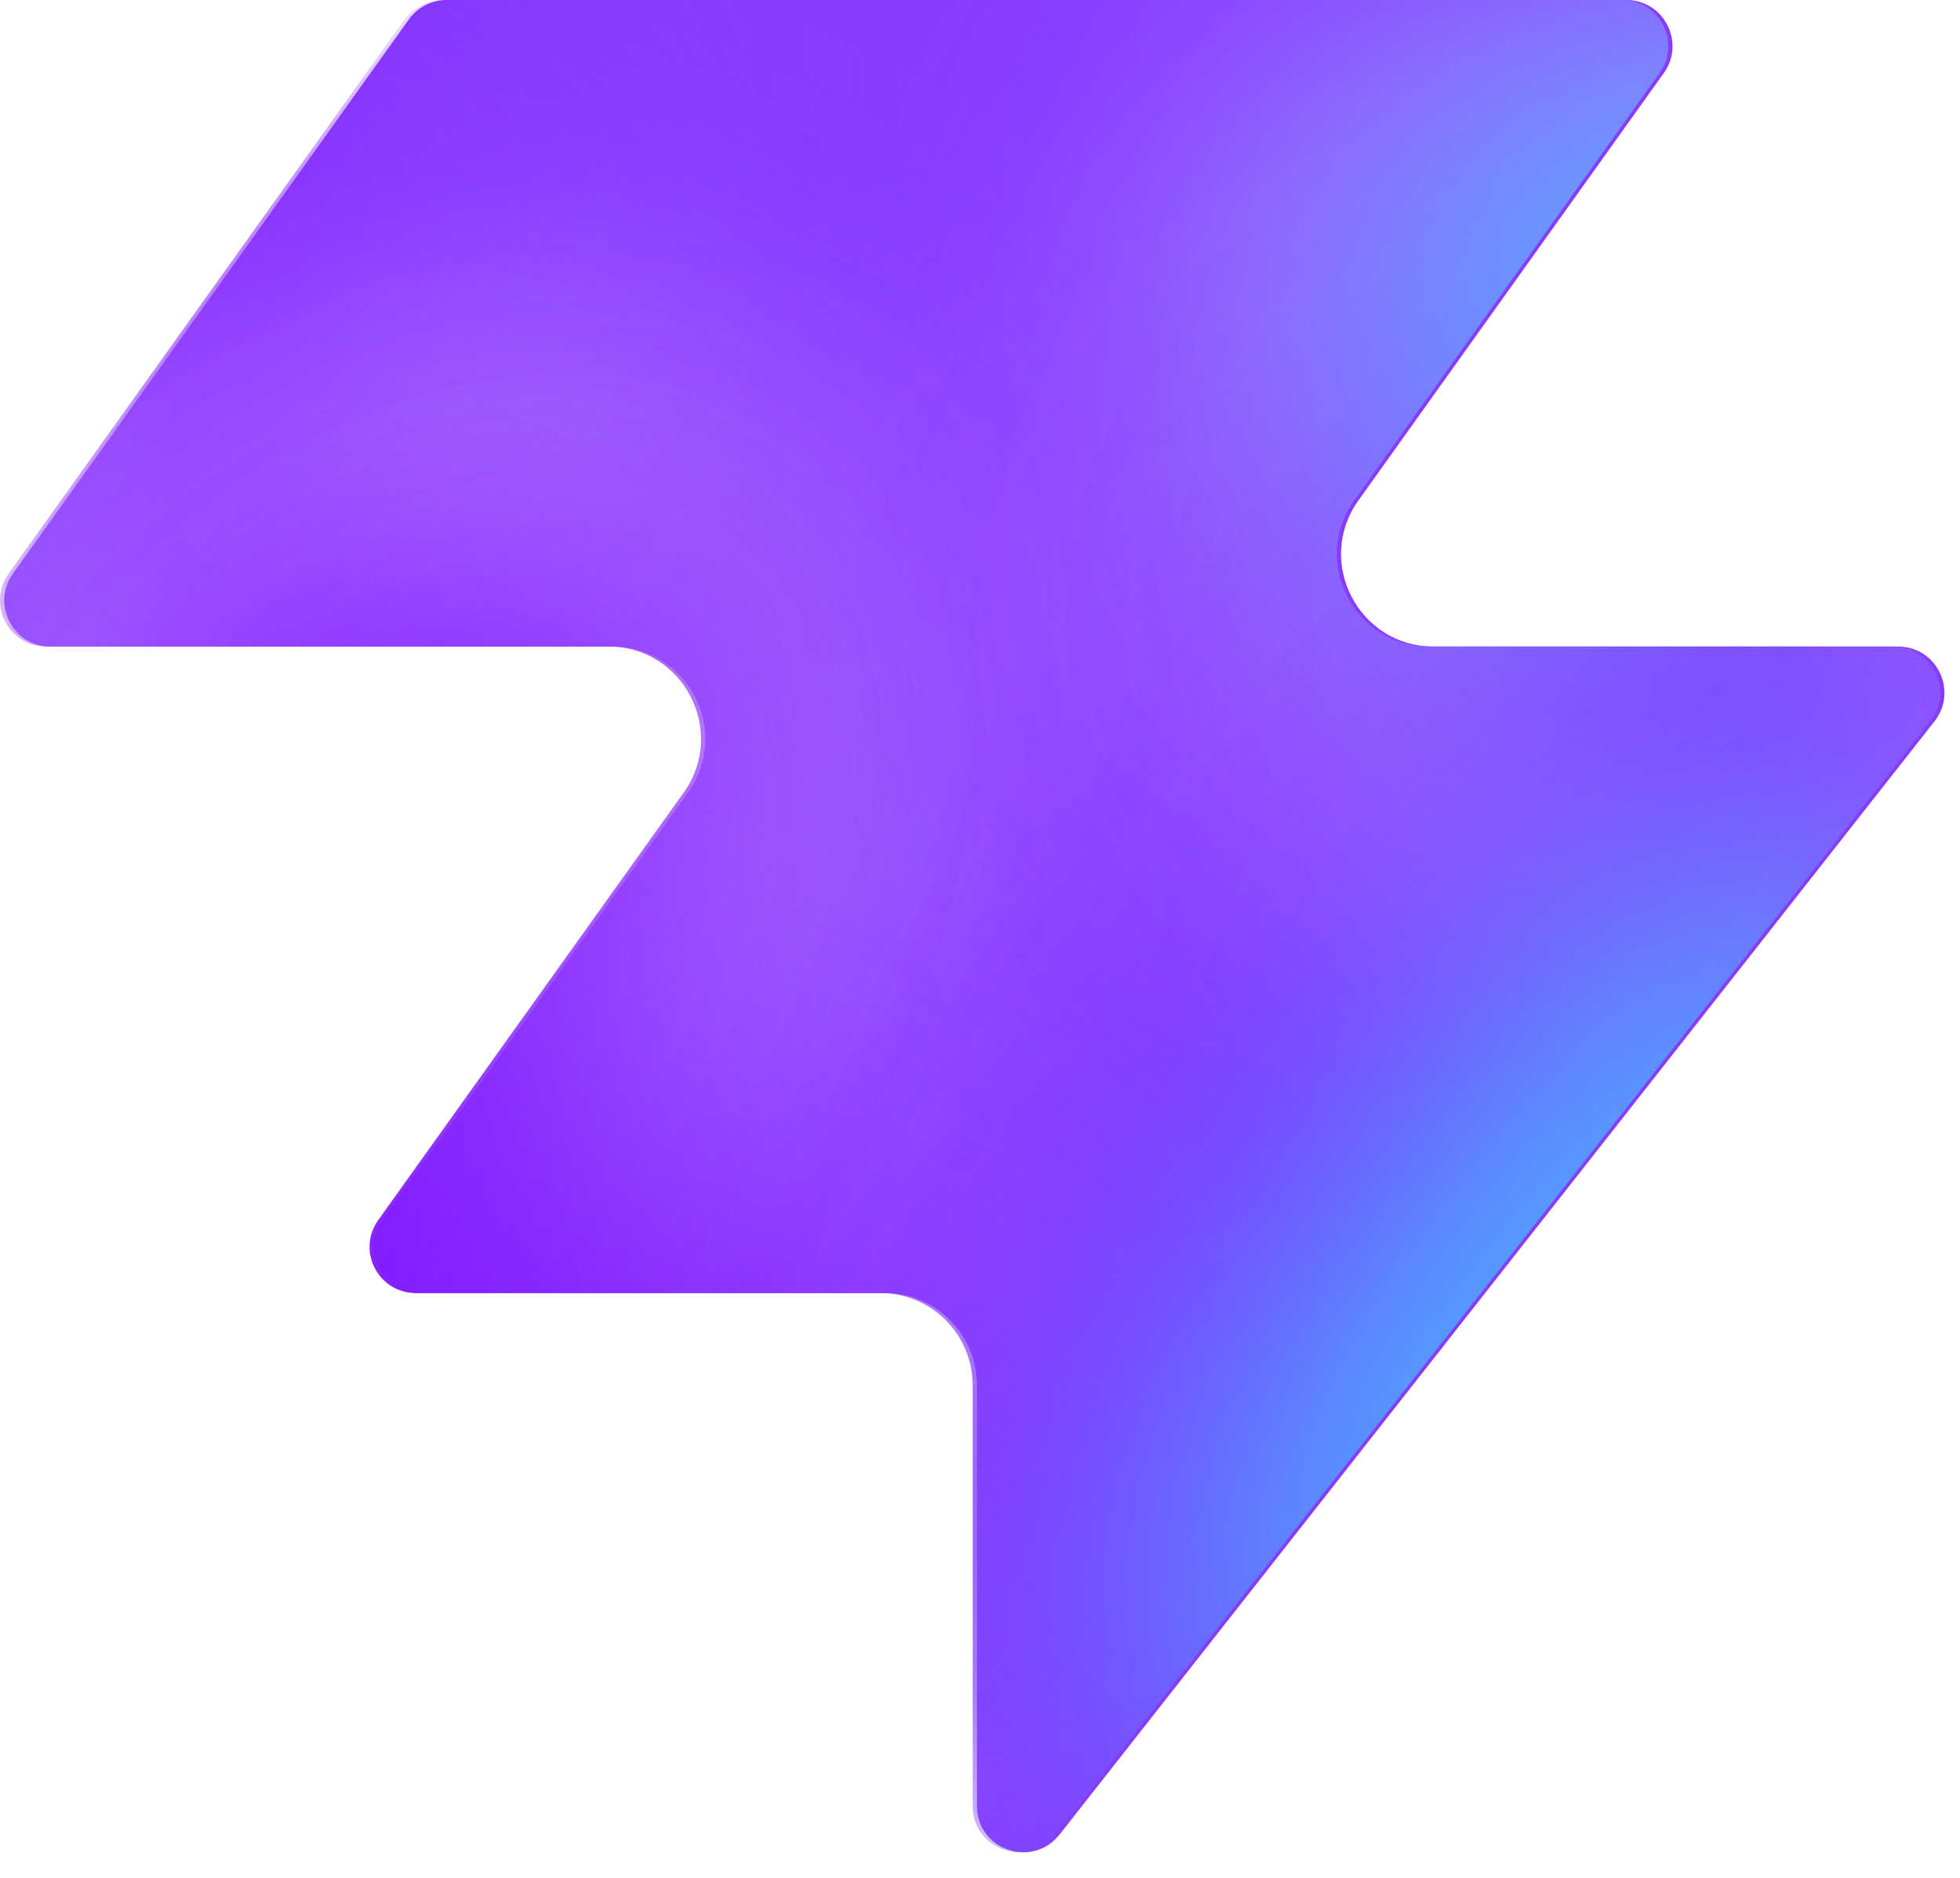
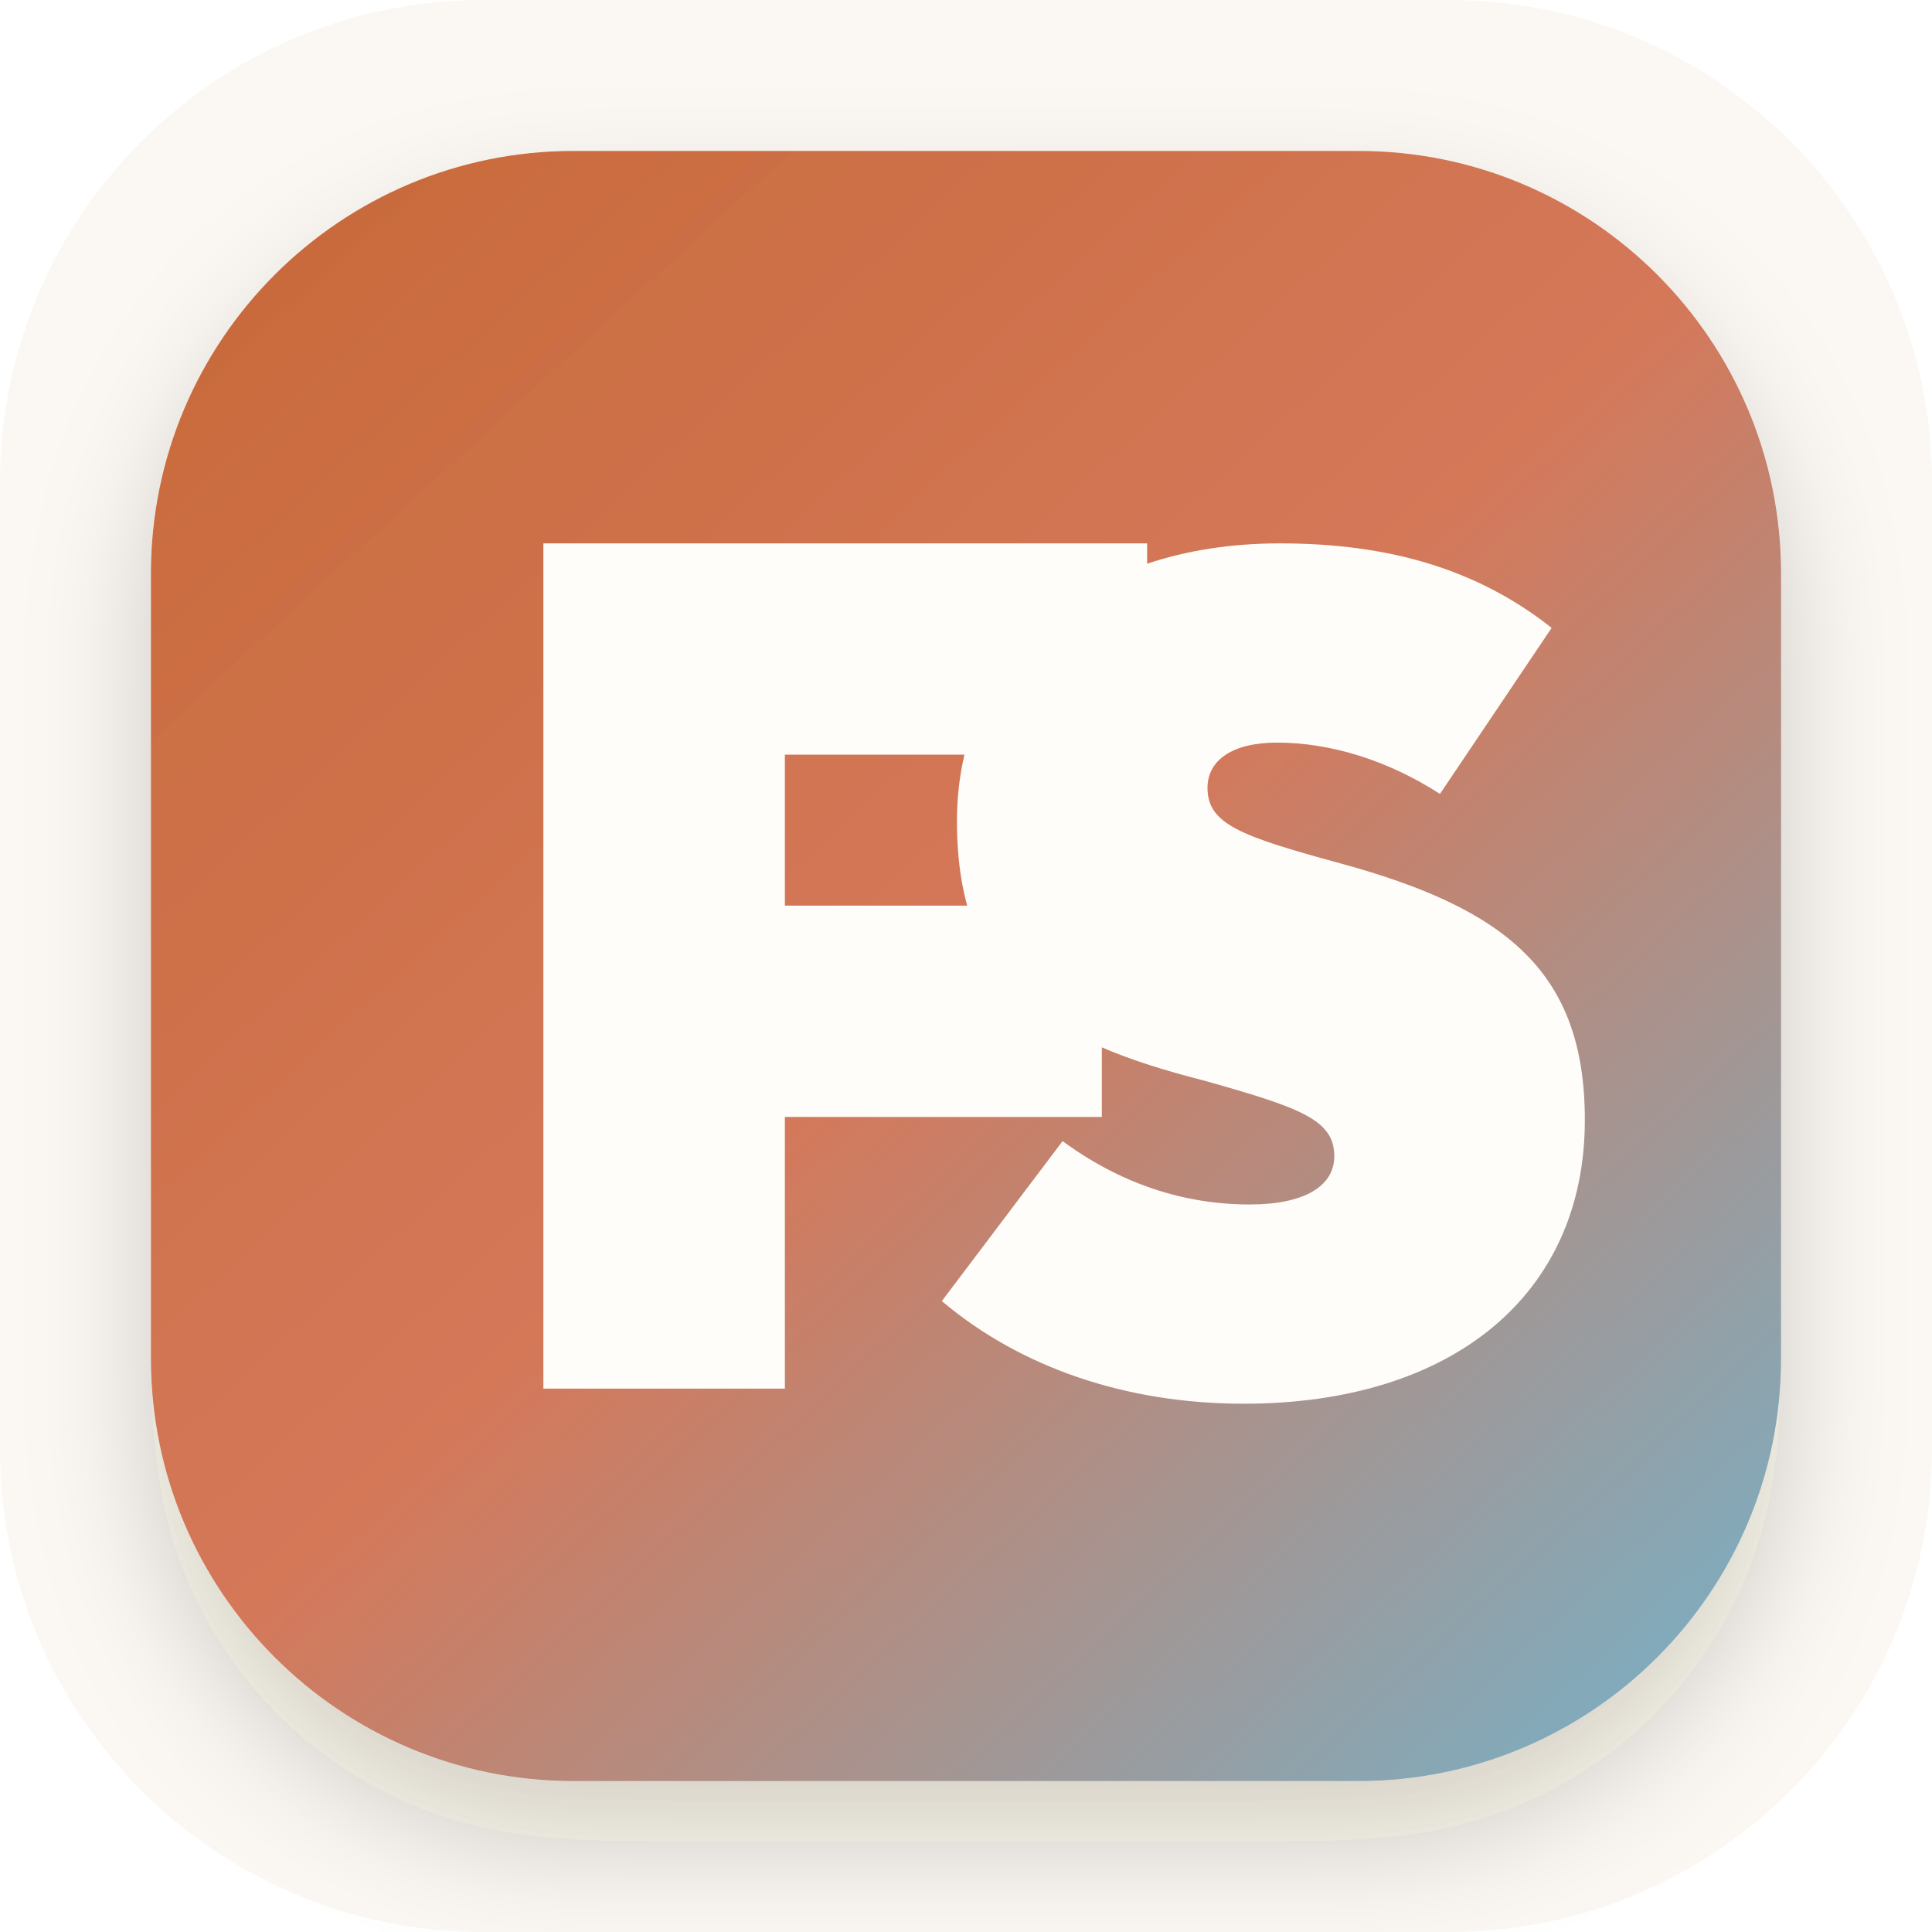
- <svg xmlns="http://www.w3.org/2000/svg" width="48" height="46" fill="none" viewBox="0 0 48 46">
-   <path fill="#863bff" d="M25.946 44.938c-.664.845-2.021.375-2.021-.698V33.937a2.26 2.26 0 0 0-2.262-2.262H10.287c-.92 0-1.456-1.04-.92-1.788l7.48-10.471c1.07-1.497 0-3.578-1.842-3.578H1.237c-.92 0-1.456-1.04-.92-1.788L10.013.474c.214-.297.556-.474.92-.474h28.894c.92 0 1.456 1.04.92 1.788l-7.48 10.471c-1.07 1.498 0 3.579 1.842 3.579h11.377c.943 0 1.473 1.088.89 1.83L25.947 44.94z" style="fill:#863bff;fill:color(display-p3 .525 .23 1);fill-opacity:1" />
-   <mask id="a" width="48" height="46" x="0" y="0" maskUnits="userSpaceOnUse" style="mask-type:alpha">
-     <path fill="#000" d="M25.842 44.938c-.664.844-2.021.375-2.021-.698V33.937a2.26 2.26 0 0 0-2.262-2.262H10.183c-.92 0-1.456-1.04-.92-1.788l7.48-10.471c1.07-1.498 0-3.579-1.842-3.579H1.133c-.92 0-1.456-1.04-.92-1.787L9.91.473c.214-.297.556-.474.92-.474h28.894c.92 0 1.456 1.04.92 1.788l-7.48 10.471c-1.07 1.498 0 3.578 1.842 3.578h11.377c.943 0 1.473 1.088.89 1.832L25.843 44.94z" style="fill:#000;fill-opacity:1" />
-   </mask>
-   <g mask="url(#a)">
-     <g filter="url(#b)">
-       <ellipse cx="5.508" cy="14.704" fill="#ede6ff" rx="5.508" ry="14.704" style="fill:#ede6ff;fill:color(display-p3 .927 .903 1);fill-opacity:1" transform="matrix(.00324 1 1 -.00324 -4.47 31.516)" />
-     </g>
-     <g filter="url(#c)">
-       <ellipse cx="10.399" cy="29.851" fill="#ede6ff" rx="10.399" ry="29.851" style="fill:#ede6ff;fill:color(display-p3 .927 .903 1);fill-opacity:1" transform="matrix(.00324 1 1 -.00324 -39.328 7.883)" />
-     </g>
-     <g filter="url(#d)">
-       <ellipse cx="5.508" cy="30.487" fill="#7e14ff" rx="5.508" ry="30.487" style="fill:#7e14ff;fill:color(display-p3 .492 .077 1);fill-opacity:1" transform="rotate(89.814 -25.913 -14.639)scale(1 -1)" />
-     </g>
-     <g filter="url(#e)">
-       <ellipse cx="5.508" cy="30.599" fill="#7e14ff" rx="5.508" ry="30.599" style="fill:#7e14ff;fill:color(display-p3 .492 .077 1);fill-opacity:1" transform="rotate(89.814 -32.644 -3.334)scale(1 -1)" />
-     </g>
-     <g filter="url(#f)">
-       <ellipse cx="5.508" cy="30.599" fill="#7e14ff" rx="5.508" ry="30.599" style="fill:#7e14ff;fill:color(display-p3 .492 .077 1);fill-opacity:1" transform="matrix(.00324 1 1 -.00324 -34.34 30.47)" />
-     </g>
-     <g filter="url(#g)">
-       <ellipse cx="14.072" cy="22.078" fill="#ede6ff" rx="14.072" ry="22.078" style="fill:#ede6ff;fill:color(display-p3 .927 .903 1);fill-opacity:1" transform="rotate(93.35 24.506 48.493)scale(-1 1)" />
-     </g>
-     <g filter="url(#h)">
-       <ellipse cx="3.47" cy="21.501" fill="#7e14ff" rx="3.47" ry="21.501" style="fill:#7e14ff;fill:color(display-p3 .492 .077 1);fill-opacity:1" transform="rotate(89.009 28.708 47.59)scale(-1 1)" />
-     </g>
-     <g filter="url(#i)">
-       <ellipse cx="3.47" cy="21.501" fill="#7e14ff" rx="3.47" ry="21.501" style="fill:#7e14ff;fill:color(display-p3 .492 .077 1);fill-opacity:1" transform="rotate(89.009 28.708 47.59)scale(-1 1)" />
-     </g>
-     <g filter="url(#j)">
-       <ellipse cx=".387" cy="8.972" fill="#7e14ff" rx="4.407" ry="29.108" style="fill:#7e14ff;fill:color(display-p3 .492 .077 1);fill-opacity:1" transform="rotate(39.51 .387 8.972)" />
-     </g>
-     <g filter="url(#k)">
-       <ellipse cx="47.523" cy="-6.092" fill="#7e14ff" rx="4.407" ry="29.108" style="fill:#7e14ff;fill:color(display-p3 .492 .077 1);fill-opacity:1" transform="rotate(37.892 47.523 -6.092)" />
-     </g>
-     <g filter="url(#l)">
-       <ellipse cx="41.412" cy="6.333" fill="#47bfff" rx="5.971" ry="9.665" style="fill:#47bfff;fill:color(display-p3 .28 .748 1);fill-opacity:1" transform="rotate(37.892 41.412 6.333)" />
-     </g>
-     <g filter="url(#m)">
-       <ellipse cx="-1.879" cy="38.332" fill="#7e14ff" rx="4.407" ry="29.108" style="fill:#7e14ff;fill:color(display-p3 .492 .077 1);fill-opacity:1" transform="rotate(37.892 -1.88 38.332)" />
-     </g>
-     <g filter="url(#n)">
-       <ellipse cx="-1.879" cy="38.332" fill="#7e14ff" rx="4.407" ry="29.108" style="fill:#7e14ff;fill:color(display-p3 .492 .077 1);fill-opacity:1" transform="rotate(37.892 -1.88 38.332)" />
-     </g>
-     <g filter="url(#o)">
-       <ellipse cx="35.651" cy="29.907" fill="#7e14ff" rx="4.407" ry="29.108" style="fill:#7e14ff;fill:color(display-p3 .492 .077 1);fill-opacity:1" transform="rotate(37.892 35.651 29.907)" />
-     </g>
-     <g filter="url(#p)">
-       <ellipse cx="38.418" cy="32.4" fill="#47bfff" rx="5.971" ry="15.297" style="fill:#47bfff;fill:color(display-p3 .28 .748 1);fill-opacity:1" transform="rotate(37.892 38.418 32.4)" />
-     </g>
-   </g>
+ <svg xmlns="http://www.w3.org/2000/svg" viewBox="0 0 64 64" role="img" aria-label="Frank Sites">
  <defs>
-     <filter id="b" width="60.045" height="41.654" x="-19.77" y="16.149" color-interpolation-filters="sRGB" filterUnits="userSpaceOnUse">
-       <feFlood flood-opacity="0" result="BackgroundImageFix" />
-       <feBlend in="SourceGraphic" in2="BackgroundImageFix" result="shape" />
-       <feGaussianBlur result="effect1_foregroundBlur_2002_17158" stdDeviation="7.659" />
-     </filter>
-     <filter id="c" width="90.34" height="51.437" x="-54.613" y="-7.533" color-interpolation-filters="sRGB" filterUnits="userSpaceOnUse">
-       <feFlood flood-opacity="0" result="BackgroundImageFix" />
-       <feBlend in="SourceGraphic" in2="BackgroundImageFix" result="shape" />
-       <feGaussianBlur result="effect1_foregroundBlur_2002_17158" stdDeviation="7.659" />
-     </filter>
-     <filter id="d" width="79.355" height="29.4" x="-49.64" y="2.03" color-interpolation-filters="sRGB" filterUnits="userSpaceOnUse">
-       <feFlood flood-opacity="0" result="BackgroundImageFix" />
-       <feBlend in="SourceGraphic" in2="BackgroundImageFix" result="shape" />
-       <feGaussianBlur result="effect1_foregroundBlur_2002_17158" stdDeviation="4.596" />
-     </filter>
-     <filter id="e" width="79.579" height="29.4" x="-45.045" y="20.029" color-interpolation-filters="sRGB" filterUnits="userSpaceOnUse">
-       <feFlood flood-opacity="0" result="BackgroundImageFix" />
-       <feBlend in="SourceGraphic" in2="BackgroundImageFix" result="shape" />
-       <feGaussianBlur result="effect1_foregroundBlur_2002_17158" stdDeviation="4.596" />
-     </filter>
-     <filter id="f" width="79.579" height="29.4" x="-43.513" y="21.178" color-interpolation-filters="sRGB" filterUnits="userSpaceOnUse">
-       <feFlood flood-opacity="0" result="BackgroundImageFix" />
-       <feBlend in="SourceGraphic" in2="BackgroundImageFix" result="shape" />
-       <feGaussianBlur result="effect1_foregroundBlur_2002_17158" stdDeviation="4.596" />
-     </filter>
-     <filter id="g" width="74.749" height="58.852" x="15.756" y="-17.901" color-interpolation-filters="sRGB" filterUnits="userSpaceOnUse">
-       <feFlood flood-opacity="0" result="BackgroundImageFix" />
-       <feBlend in="SourceGraphic" in2="BackgroundImageFix" result="shape" />
-       <feGaussianBlur result="effect1_foregroundBlur_2002_17158" stdDeviation="7.659" />
-     </filter>
-     <filter id="h" width="61.377" height="25.362" x="23.548" y="2.284" color-interpolation-filters="sRGB" filterUnits="userSpaceOnUse">
-       <feFlood flood-opacity="0" result="BackgroundImageFix" />
-       <feBlend in="SourceGraphic" in2="BackgroundImageFix" result="shape" />
-       <feGaussianBlur result="effect1_foregroundBlur_2002_17158" stdDeviation="4.596" />
-     </filter>
-     <filter id="i" width="61.377" height="25.362" x="23.548" y="2.284" color-interpolation-filters="sRGB" filterUnits="userSpaceOnUse">
-       <feFlood flood-opacity="0" result="BackgroundImageFix" />
-       <feBlend in="SourceGraphic" in2="BackgroundImageFix" result="shape" />
-       <feGaussianBlur result="effect1_foregroundBlur_2002_17158" stdDeviation="4.596" />
-     </filter>
-     <filter id="j" width="56.045" height="63.649" x="-27.636" y="-22.853" color-interpolation-filters="sRGB" filterUnits="userSpaceOnUse">
-       <feFlood flood-opacity="0" result="BackgroundImageFix" />
-       <feBlend in="SourceGraphic" in2="BackgroundImageFix" result="shape" />
-       <feGaussianBlur result="effect1_foregroundBlur_2002_17158" stdDeviation="4.596" />
-     </filter>
-     <filter id="k" width="54.814" height="64.646" x="20.116" y="-38.415" color-interpolation-filters="sRGB" filterUnits="userSpaceOnUse">
-       <feFlood flood-opacity="0" result="BackgroundImageFix" />
-       <feBlend in="SourceGraphic" in2="BackgroundImageFix" result="shape" />
-       <feGaussianBlur result="effect1_foregroundBlur_2002_17158" stdDeviation="4.596" />
-     </filter>
-     <filter id="l" width="33.541" height="35.313" x="24.641" y="-11.323" color-interpolation-filters="sRGB" filterUnits="userSpaceOnUse">
-       <feFlood flood-opacity="0" result="BackgroundImageFix" />
-       <feBlend in="SourceGraphic" in2="BackgroundImageFix" result="shape" />
-       <feGaussianBlur result="effect1_foregroundBlur_2002_17158" stdDeviation="4.596" />
-     </filter>
-     <filter id="m" width="54.814" height="64.646" x="-29.286" y="6.009" color-interpolation-filters="sRGB" filterUnits="userSpaceOnUse">
-       <feFlood flood-opacity="0" result="BackgroundImageFix" />
-       <feBlend in="SourceGraphic" in2="BackgroundImageFix" result="shape" />
-       <feGaussianBlur result="effect1_foregroundBlur_2002_17158" stdDeviation="4.596" />
-     </filter>
-     <filter id="n" width="54.814" height="64.646" x="-29.286" y="6.009" color-interpolation-filters="sRGB" filterUnits="userSpaceOnUse">
-       <feFlood flood-opacity="0" result="BackgroundImageFix" />
-       <feBlend in="SourceGraphic" in2="BackgroundImageFix" result="shape" />
-       <feGaussianBlur result="effect1_foregroundBlur_2002_17158" stdDeviation="4.596" />
-     </filter>
-     <filter id="o" width="54.814" height="64.646" x="8.244" y="-2.416" color-interpolation-filters="sRGB" filterUnits="userSpaceOnUse">
-       <feFlood flood-opacity="0" result="BackgroundImageFix" />
-       <feBlend in="SourceGraphic" in2="BackgroundImageFix" result="shape" />
-       <feGaussianBlur result="effect1_foregroundBlur_2002_17158" stdDeviation="4.596" />
-     </filter>
-     <filter id="p" width="39.409" height="43.623" x="18.713" y="10.588" color-interpolation-filters="sRGB" filterUnits="userSpaceOnUse">
-       <feFlood flood-opacity="0" result="BackgroundImageFix" />
-       <feBlend in="SourceGraphic" in2="BackgroundImageFix" result="shape" />
-       <feGaussianBlur result="effect1_foregroundBlur_2002_17158" stdDeviation="4.596" />
+     <linearGradient id="fs-gradient" x1="10" y1="8" x2="56" y2="58" gradientUnits="userSpaceOnUse">
+       <stop offset="0" stop-color="#c96b3c" />
+       <stop offset=".48" stop-color="#d4785a" />
+       <stop offset="1" stop-color="#7aafc4" />
+     </linearGradient>
+     <filter id="soft-depth" x="-20%" y="-20%" width="140%" height="140%">
+       <feDropShadow dx="0" dy="2" stdDeviation="2" flood-color="#2e2118" flood-opacity=".18" />
    </filter>
  </defs>
+   <rect width="64" height="64" rx="16" fill="#fbf7f2" />
+   <rect x="5" y="5" width="54" height="54" rx="14" fill="url(#fs-gradient)" filter="url(#soft-depth)" />
+   <path fill="#fffdf9" d="M18 46V18h20v7H26v5h10.5v7H26v9h-8Zm23.2.5c-3.9 0-7.4-1.2-10-3.4l4-5.3c1.9 1.4 4 2.1 6.2 2.1 1.8 0 2.8-.6 2.8-1.6 0-1.2-1.1-1.6-4.3-2.5-5.1-1.3-8.2-3.1-8.2-8.6 0-5.4 4.2-9.2 10.7-9.2 3.7 0 6.6.9 9 2.8l-3.7 5.5c-1.7-1.1-3.6-1.7-5.4-1.7-1.5 0-2.3.6-2.3 1.5 0 1.2 1.1 1.6 4.4 2.5 5.5 1.5 8.1 3.6 8.1 8.5 0 5.8-4.4 9.4-11.3 9.4Z" />
</svg>
